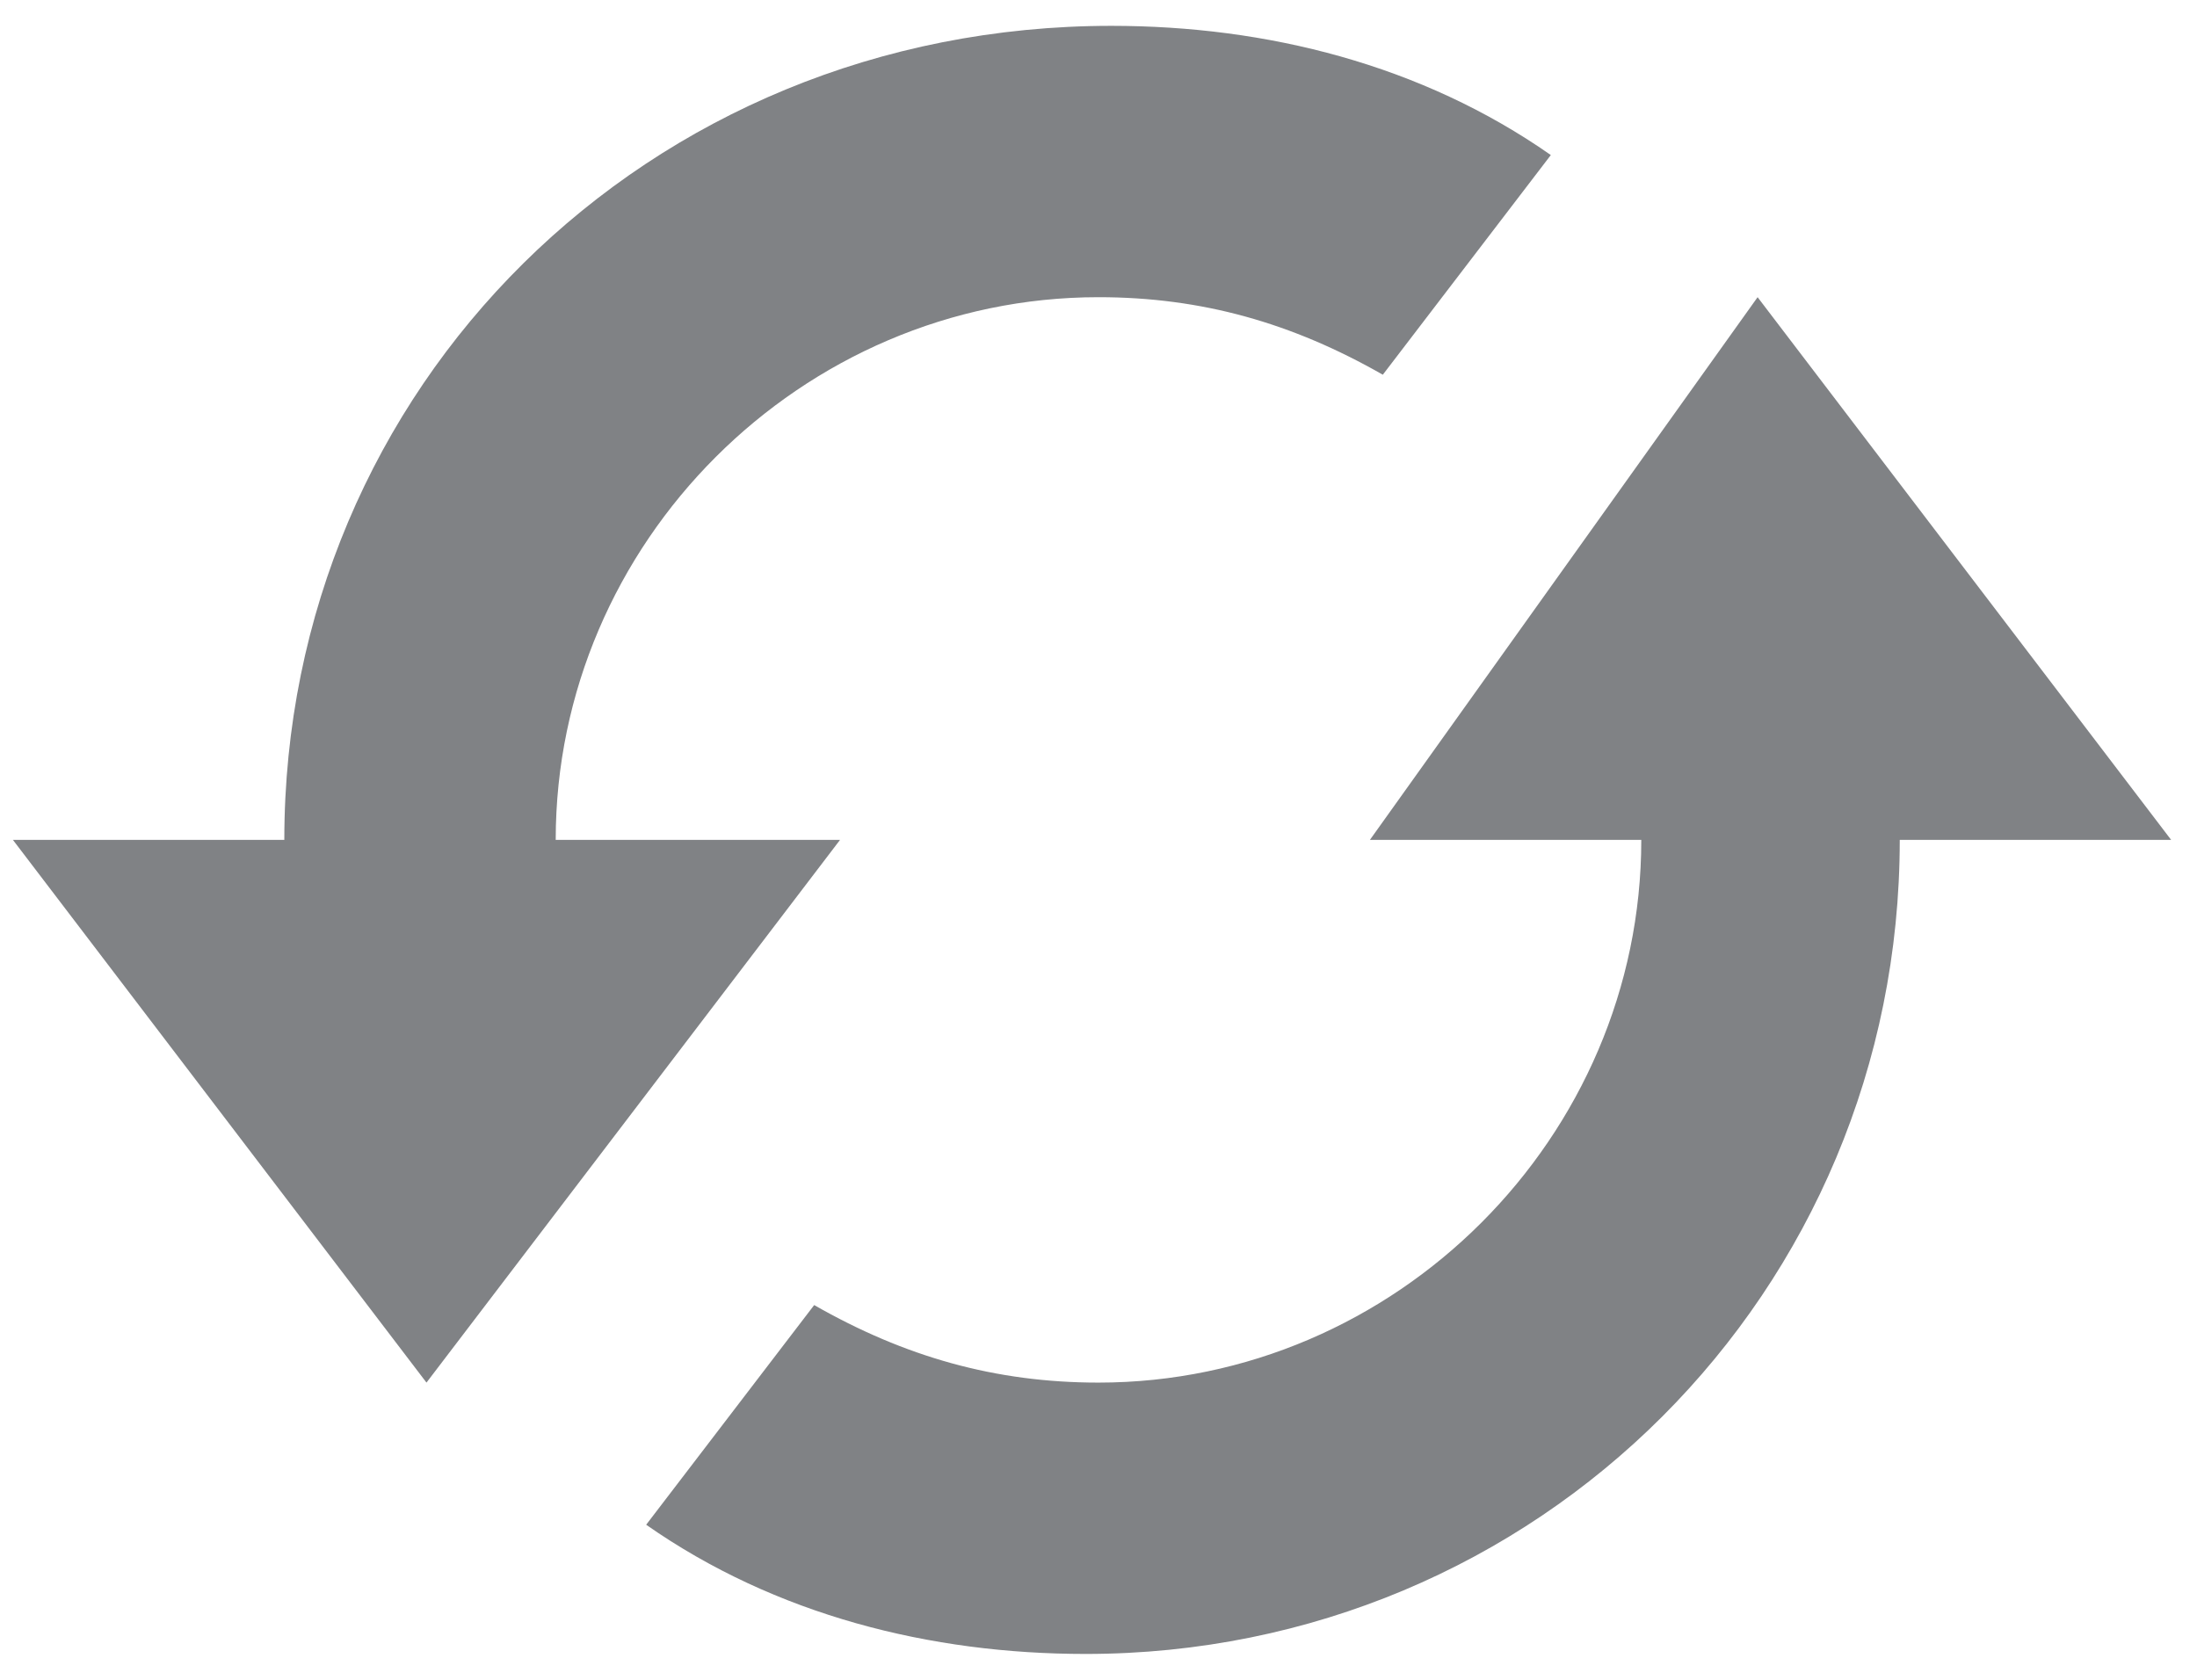
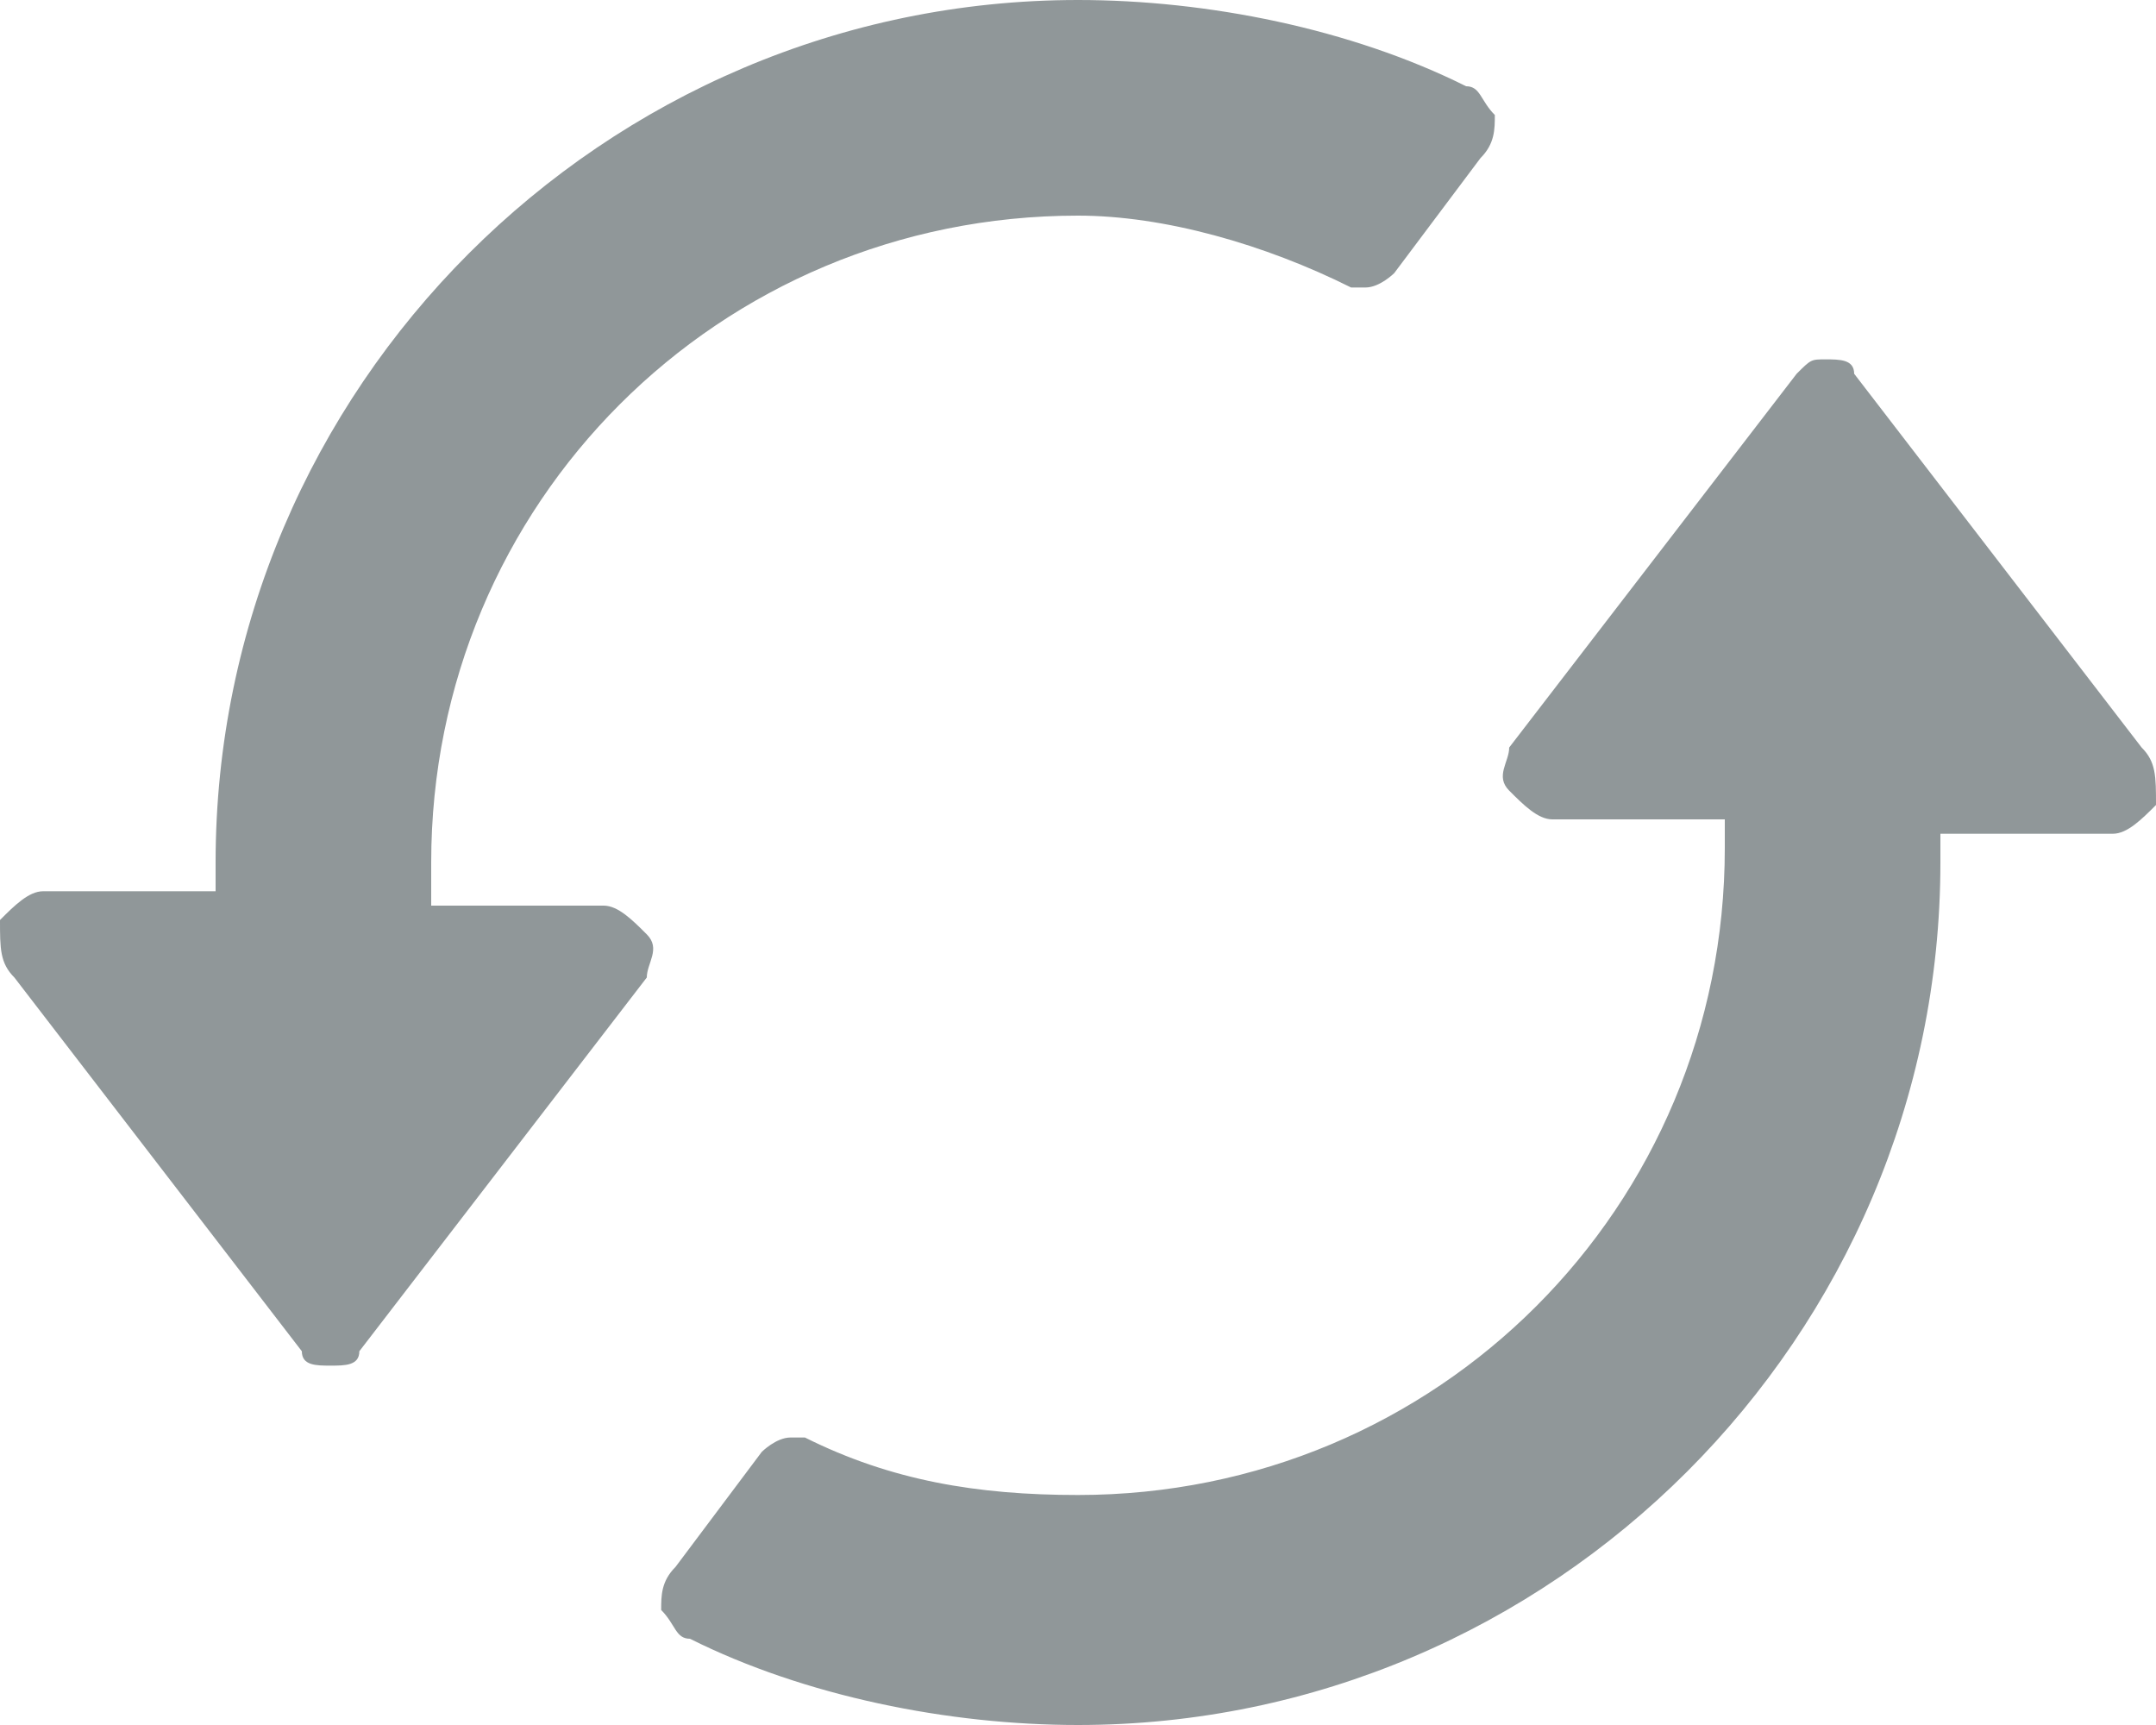
- <svg xmlns="http://www.w3.org/2000/svg" version="1.1" id="Layer_1" x="0px" y="0px" viewBox="0 0 17 13" enable-background="new 0 0 17 13" xml:space="preserve">
+ <svg xmlns="http://www.w3.org/2000/svg" version="1.1" id="Layer_1" x="0px" y="0px" viewBox="0 0 15 12" style="enable-background:new 0 0 15 12;" xml:space="preserve">
+   <style type="text/css">
+ 	.st0{fill:#909799;}
+ </style>
  <g>
-     <path fill="#808285" d="M10.6,6.5h2.1c0,2.3-1.9,4.2-4.2,4.2c-0.8,0-1.5-0.2-2.2-0.6l-1.3,1.7c1,0.7,2.2,1,3.4,1   c3.5,0,6.3-2.8,6.3-6.3h2.1l-3.2-4.2L10.6,6.5z" />
-     <path fill="#808285" d="M4.3,6.5c0-2.3,1.9-4.2,4.2-4.2c0.8,0,1.5,0.2,2.2,0.6l1.3-1.7c-1-0.7-2.2-1-3.4-1C5,0.2,2.2,3,2.2,6.5H0.1   l3.2,4.2l3.2-4.2H4.3z" />
+     <path class="st0" d="M7.5,12c-0.9,0-1.9-0.2-2.7-0.6c-0.1,0-0.1-0.1-0.2-0.2c0-0.1,0-0.2,0.1-0.3l0.6-0.8C5.3,10.1,5.4,10,5.5,10   c0,0,0.1,0,0.1,0c0.6,0.3,1.2,0.4,1.9,0.4c2.5,0,4.5-2,4.5-4.5V5.7h-1.2c-0.1,0-0.2-0.1-0.3-0.2c-0.1-0.1,0-0.2,0-0.3l2-2.6   c0.1-0.1,0.1-0.1,0.2-0.1s0.2,0,0.2,0.1l2,2.6C15,5.3,15,5.4,15,5.6c-0.1,0.1-0.2,0.2-0.3,0.2h-1.2V6C13.5,9.3,10.8,12,7.5,12z" />
+     <path class="st0" d="M2.3,9.5c-0.1,0-0.2,0-0.2-0.1l-2-2.6C0,6.7,0,6.6,0,6.4c0.1-0.1,0.2-0.2,0.3-0.2h1.2V6c0-3.3,2.7-6,6-6   c0.9,0,1.9,0.2,2.7,0.6c0.1,0,0.1,0.1,0.2,0.2c0,0.1,0,0.2-0.1,0.3L9.7,1.9C9.7,1.9,9.6,2,9.5,2c0,0-0.1,0-0.1,0   C8.8,1.7,8.1,1.5,7.5,1.5C5,1.5,3,3.5,3,6v0.3h1.2c0.1,0,0.2,0.1,0.3,0.2c0.1,0.1,0,0.2,0,0.3l-2,2.6C2.5,9.5,2.4,9.5,2.3,9.5z" />
  </g>
</svg>
